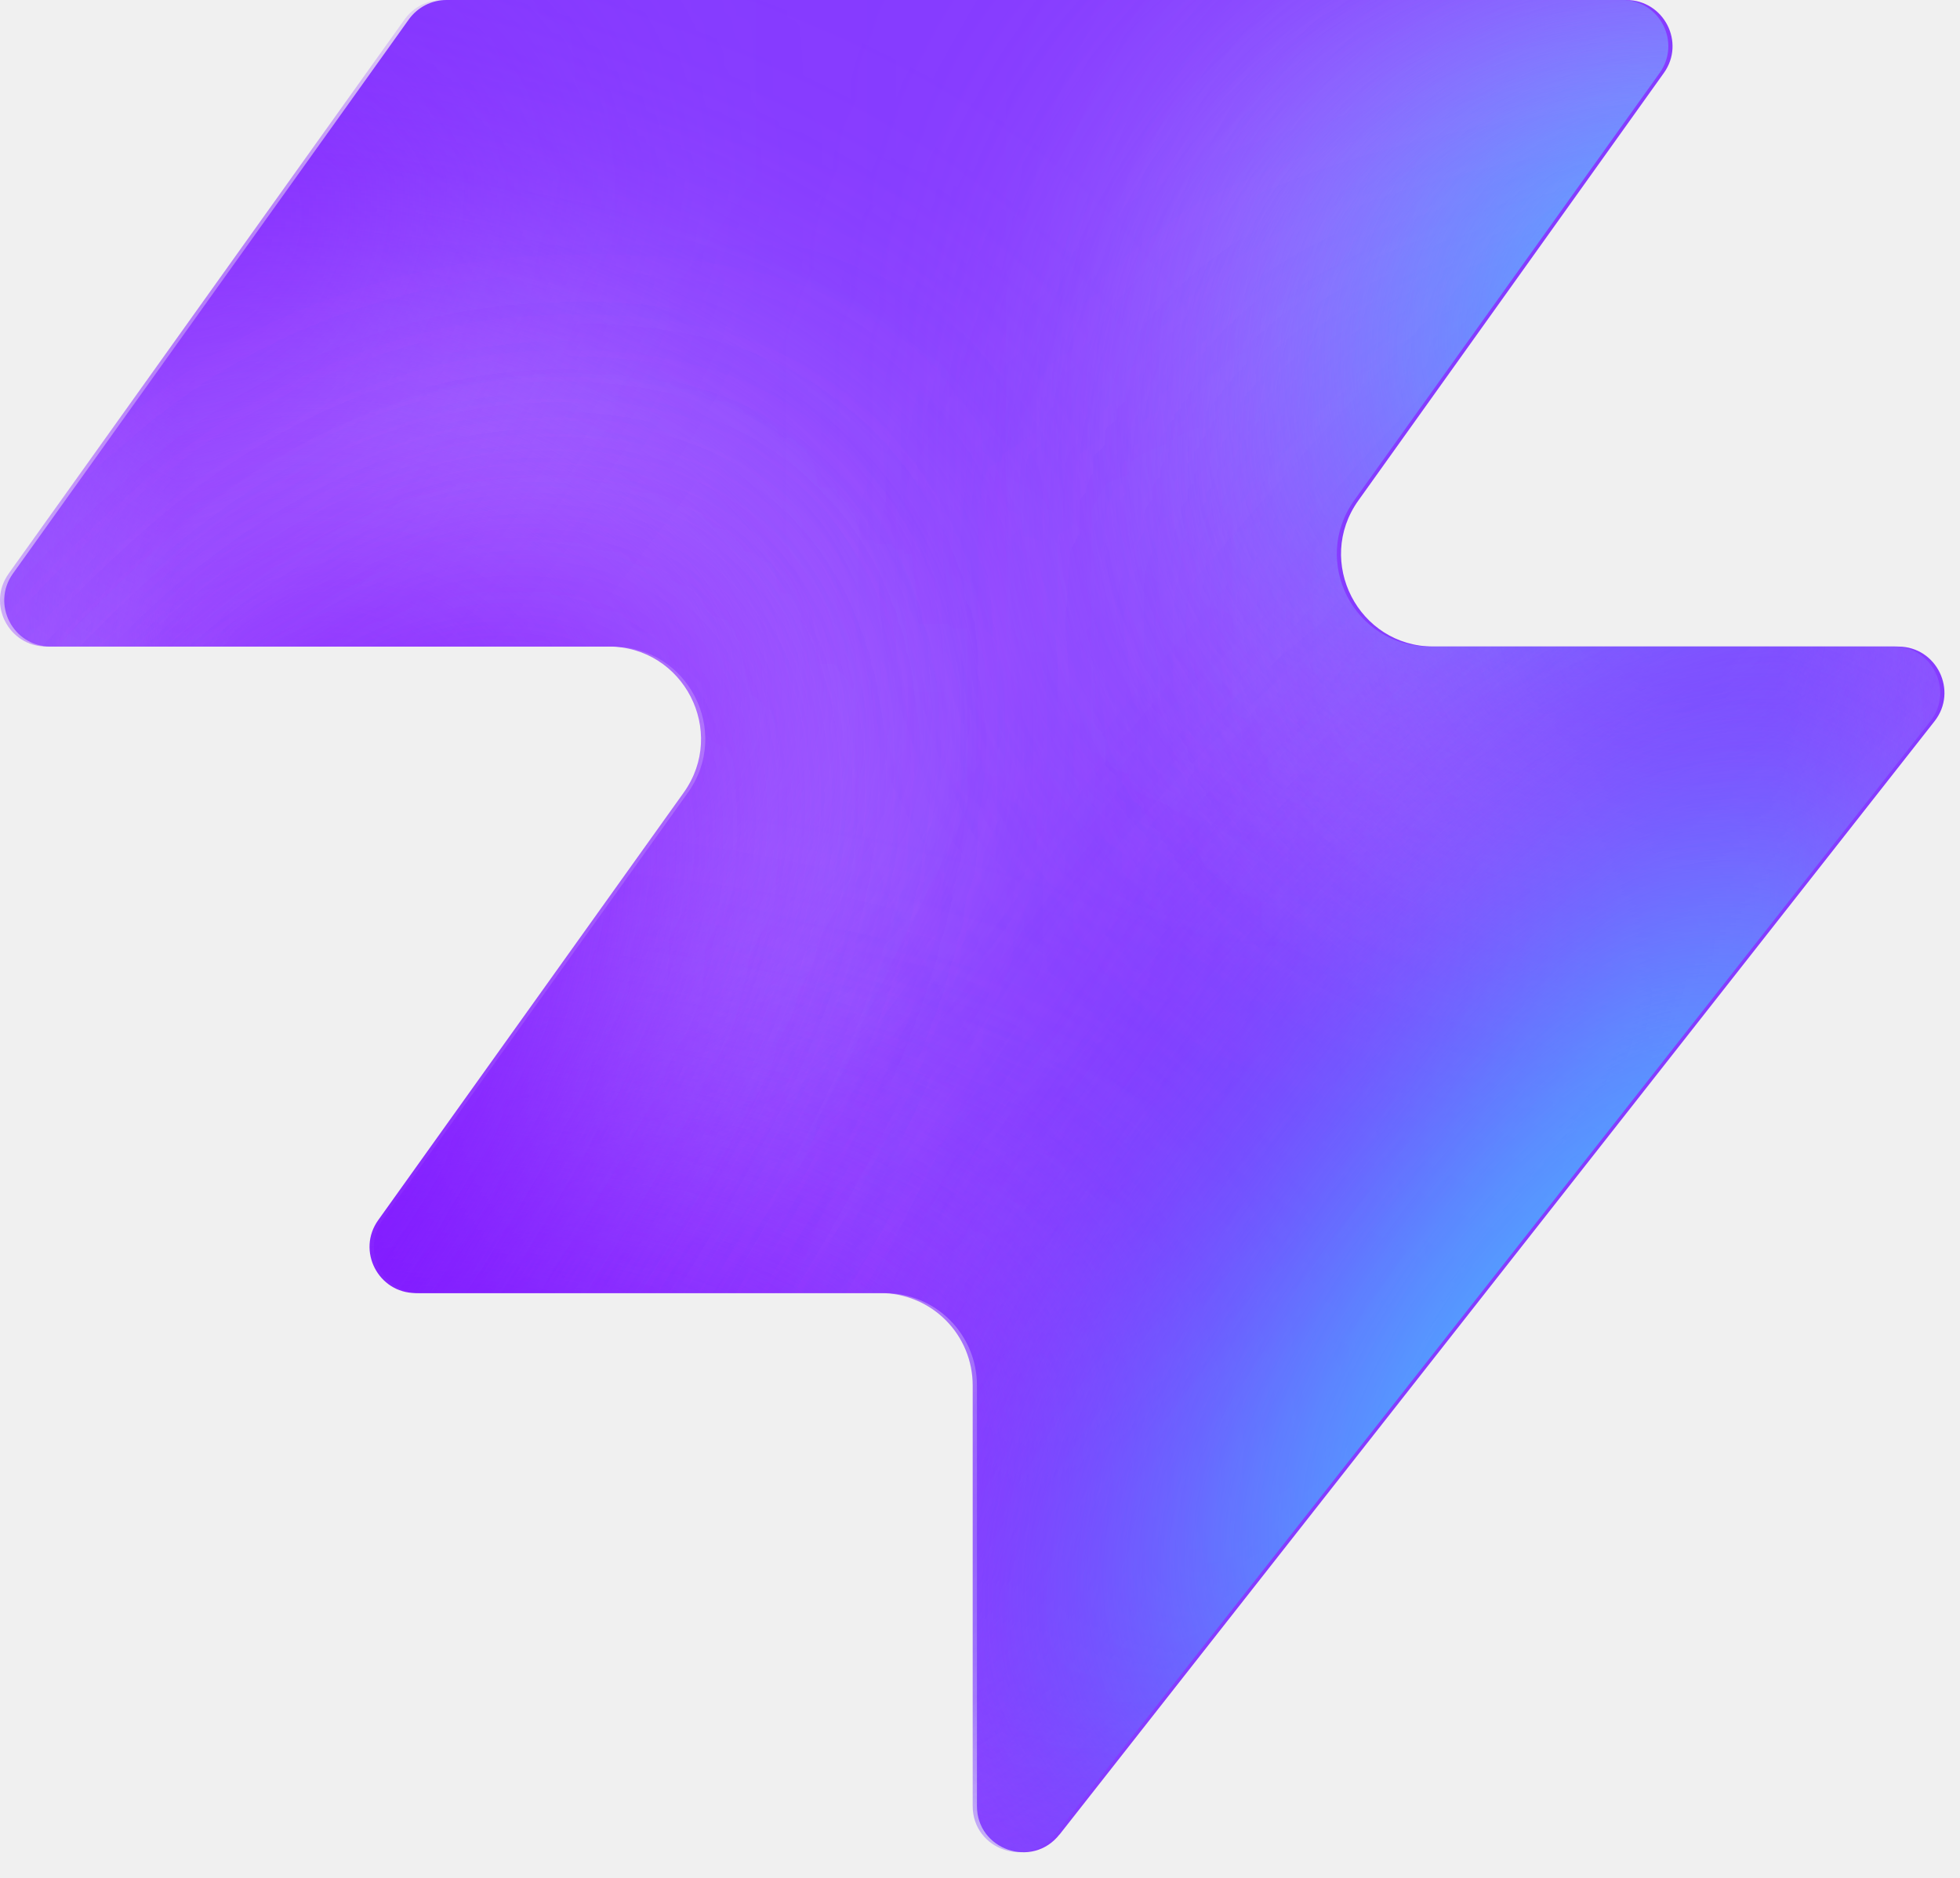
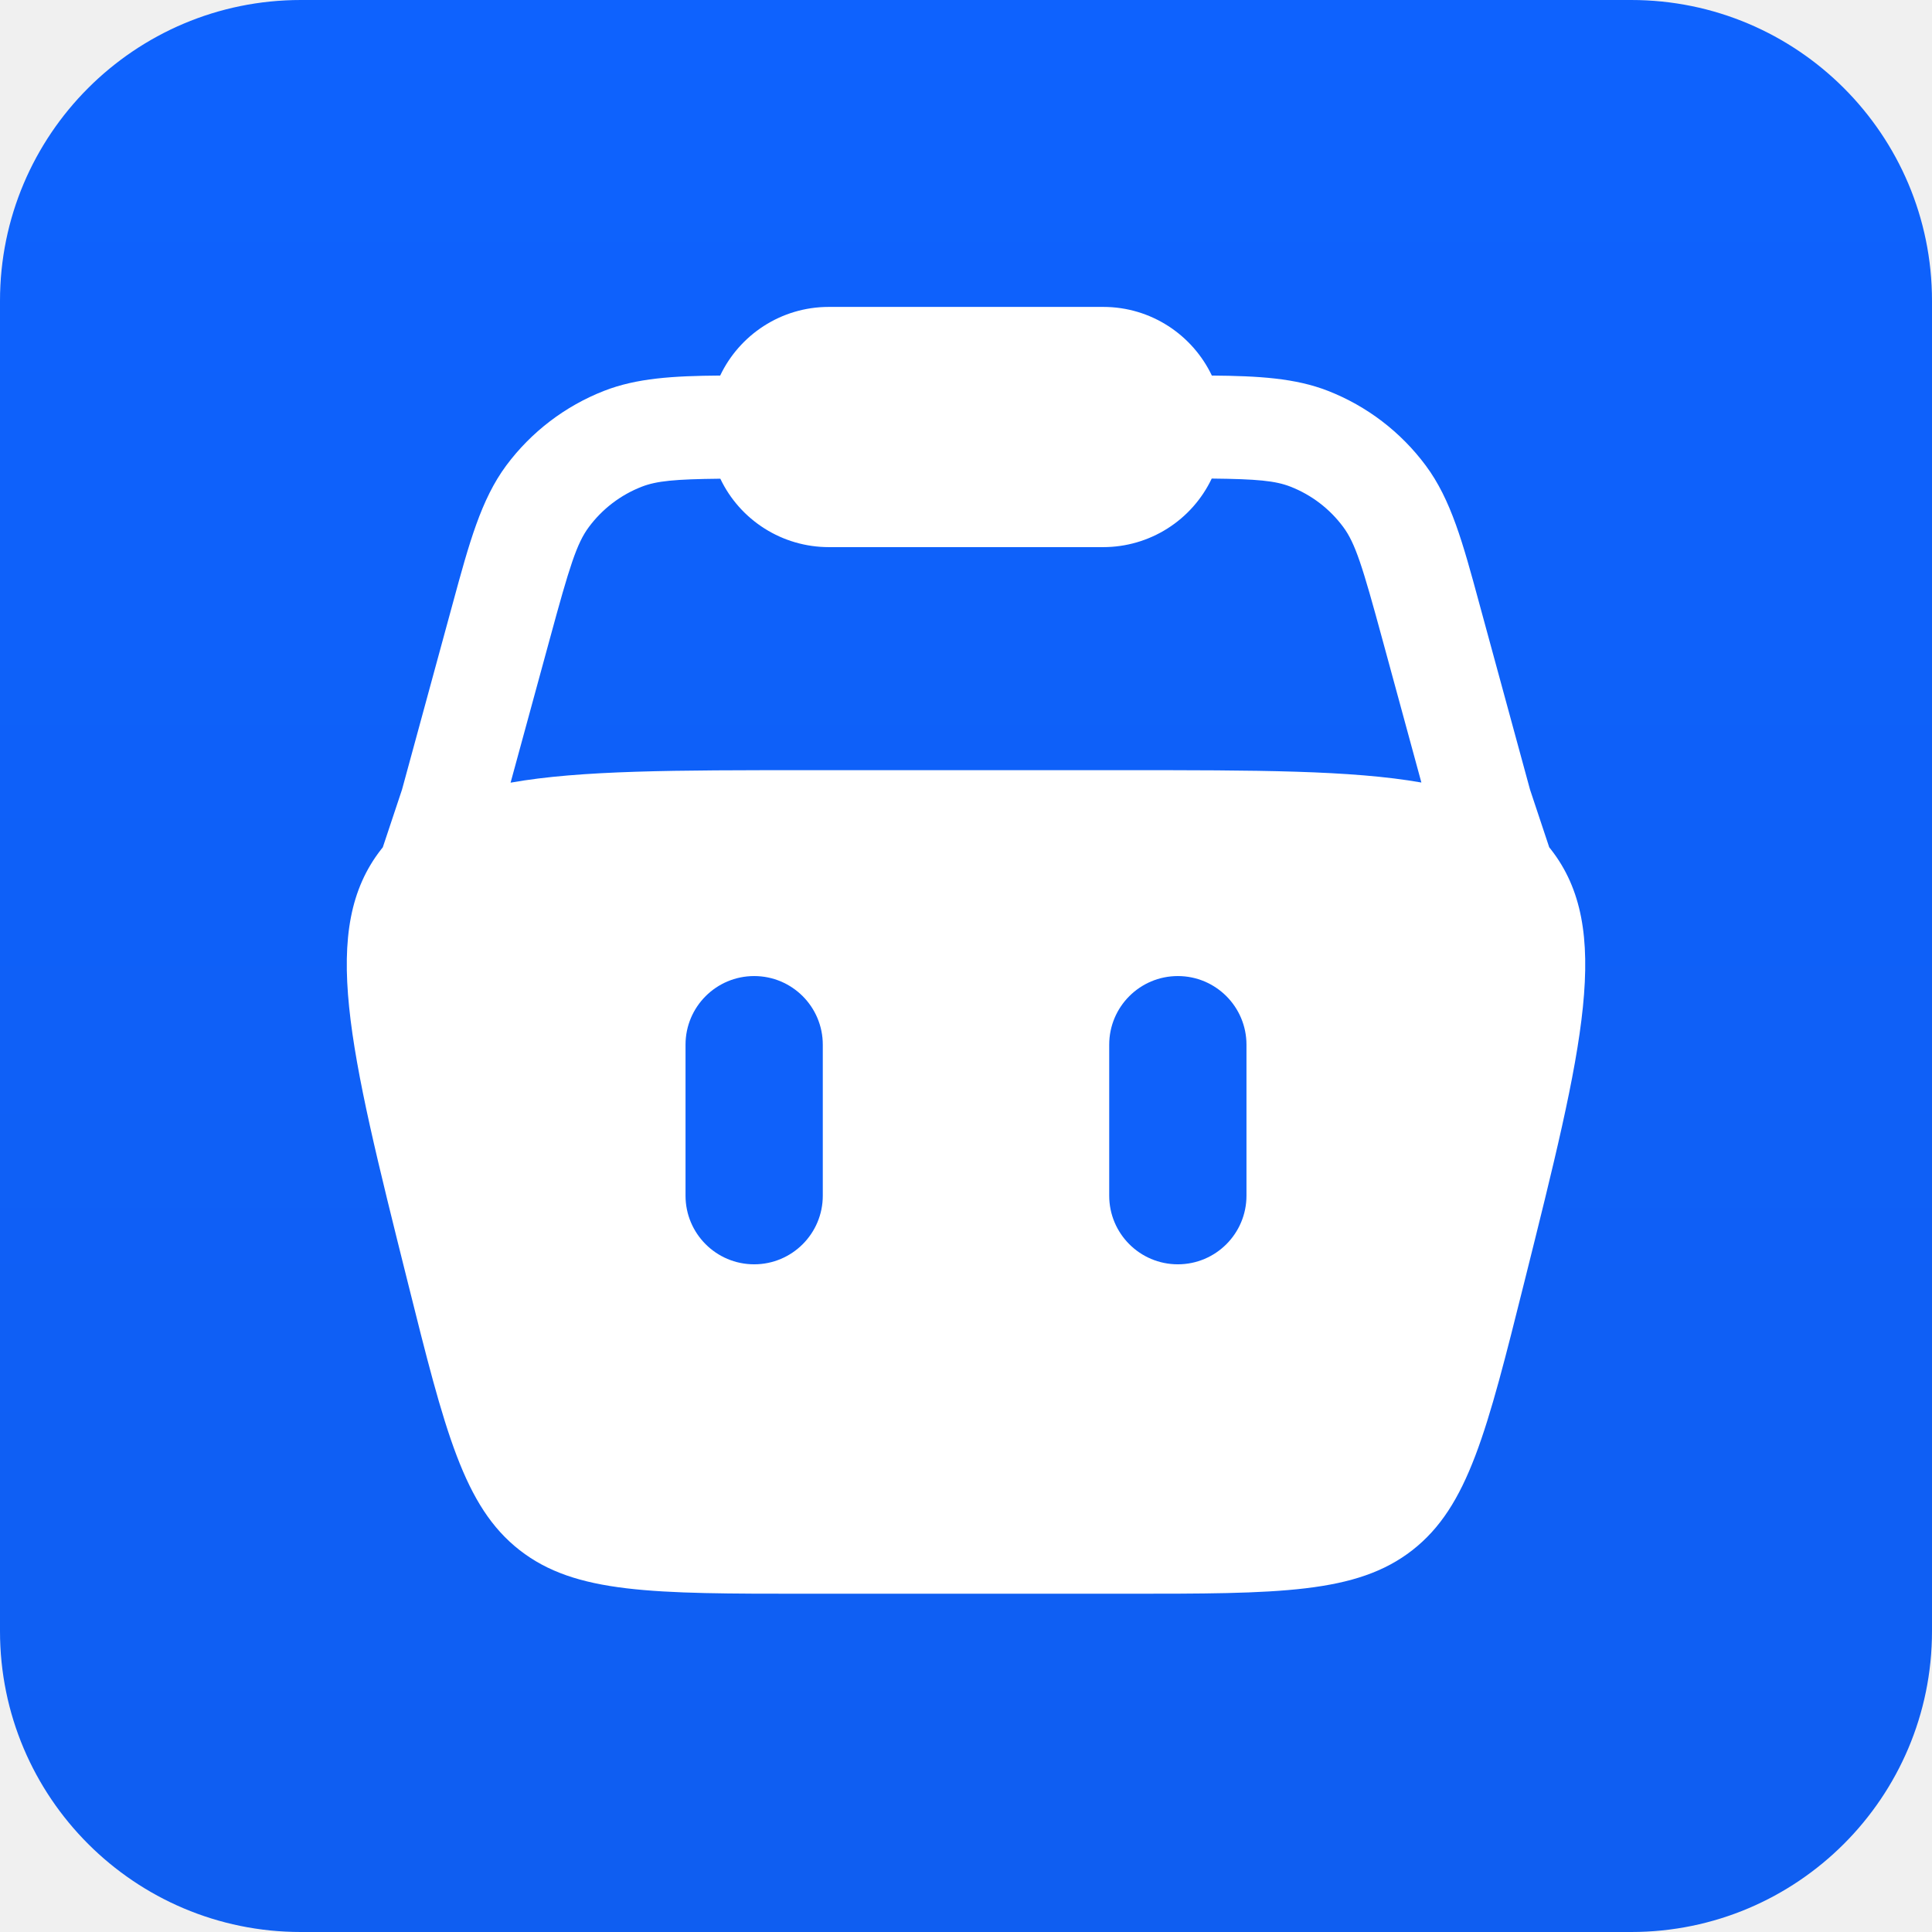
- <svg xmlns="http://www.w3.org/2000/svg" width="48" height="46" fill="none" viewBox="0 0 48 46">
-   <path fill="#863bff" d="M25.946 44.938c-.664.845-2.021.375-2.021-.698V33.937a2.26 2.26 0 0 0-2.262-2.262H10.287c-.92 0-1.456-1.04-.92-1.788l7.48-10.471c1.07-1.497 0-3.578-1.842-3.578H1.237c-.92 0-1.456-1.04-.92-1.788L10.013.474c.214-.297.556-.474.92-.474h28.894c.92 0 1.456 1.04.92 1.788l-7.48 10.471c-1.07 1.498 0 3.579 1.842 3.579h11.377c.943 0 1.473 1.088.89 1.83L25.947 44.94z" style="fill:#863bff;fill:color(display-p3 .525 .23 1);fill-opacity:1" />
-   <mask id="a" width="48" height="46" x="0" y="0" maskUnits="userSpaceOnUse" style="mask-type:alpha">
-     <path fill="#000" d="M25.842 44.938c-.664.844-2.021.375-2.021-.698V33.937a2.26 2.26 0 0 0-2.262-2.262H10.183c-.92 0-1.456-1.04-.92-1.788l7.48-10.471c1.07-1.498 0-3.579-1.842-3.579H1.133c-.92 0-1.456-1.04-.92-1.787L9.91.473c.214-.297.556-.474.92-.474h28.894c.92 0 1.456 1.04.92 1.788l-7.48 10.471c-1.07 1.498 0 3.578 1.842 3.578h11.377c.943 0 1.473 1.088.89 1.832L25.843 44.94z" style="fill:#000;fill-opacity:1" />
-   </mask>
-   <g mask="url(#a)">
-     <g filter="url(#b)">
-       <ellipse cx="5.508" cy="14.704" fill="#ede6ff" rx="5.508" ry="14.704" style="fill:#ede6ff;fill:color(display-p3 .927 .903 1);fill-opacity:1" transform="matrix(.00324 1 1 -.00324 -4.47 31.516)" />
-     </g>
-     <g filter="url(#c)">
-       <ellipse cx="10.399" cy="29.851" fill="#ede6ff" rx="10.399" ry="29.851" style="fill:#ede6ff;fill:color(display-p3 .927 .903 1);fill-opacity:1" transform="matrix(.00324 1 1 -.00324 -39.328 7.883)" />
-     </g>
-     <g filter="url(#d)">
-       <ellipse cx="5.508" cy="30.487" fill="#7e14ff" rx="5.508" ry="30.487" style="fill:#7e14ff;fill:color(display-p3 .492 .077 1);fill-opacity:1" transform="rotate(89.814 -25.913 -14.639)scale(1 -1)" />
-     </g>
-     <g filter="url(#e)">
-       <ellipse cx="5.508" cy="30.599" fill="#7e14ff" rx="5.508" ry="30.599" style="fill:#7e14ff;fill:color(display-p3 .492 .077 1);fill-opacity:1" transform="rotate(89.814 -32.644 -3.334)scale(1 -1)" />
-     </g>
-     <g filter="url(#f)">
-       <ellipse cx="5.508" cy="30.599" fill="#7e14ff" rx="5.508" ry="30.599" style="fill:#7e14ff;fill:color(display-p3 .492 .077 1);fill-opacity:1" transform="matrix(.00324 1 1 -.00324 -34.34 30.47)" />
-     </g>
-     <g filter="url(#g)">
-       <ellipse cx="14.072" cy="22.078" fill="#ede6ff" rx="14.072" ry="22.078" style="fill:#ede6ff;fill:color(display-p3 .927 .903 1);fill-opacity:1" transform="rotate(93.35 24.506 48.493)scale(-1 1)" />
-     </g>
-     <g filter="url(#h)">
-       <ellipse cx="3.47" cy="21.501" fill="#7e14ff" rx="3.47" ry="21.501" style="fill:#7e14ff;fill:color(display-p3 .492 .077 1);fill-opacity:1" transform="rotate(89.009 28.708 47.59)scale(-1 1)" />
-     </g>
-     <g filter="url(#i)">
-       <ellipse cx="3.47" cy="21.501" fill="#7e14ff" rx="3.47" ry="21.501" style="fill:#7e14ff;fill:color(display-p3 .492 .077 1);fill-opacity:1" transform="rotate(89.009 28.708 47.59)scale(-1 1)" />
-     </g>
-     <g filter="url(#j)">
-       <ellipse cx=".387" cy="8.972" fill="#7e14ff" rx="4.407" ry="29.108" style="fill:#7e14ff;fill:color(display-p3 .492 .077 1);fill-opacity:1" transform="rotate(39.51 .387 8.972)" />
-     </g>
-     <g filter="url(#k)">
-       <ellipse cx="47.523" cy="-6.092" fill="#7e14ff" rx="4.407" ry="29.108" style="fill:#7e14ff;fill:color(display-p3 .492 .077 1);fill-opacity:1" transform="rotate(37.892 47.523 -6.092)" />
-     </g>
-     <g filter="url(#l)">
-       <ellipse cx="41.412" cy="6.333" fill="#47bfff" rx="5.971" ry="9.665" style="fill:#47bfff;fill:color(display-p3 .28 .748 1);fill-opacity:1" transform="rotate(37.892 41.412 6.333)" />
-     </g>
-     <g filter="url(#m)">
-       <ellipse cx="-1.879" cy="38.332" fill="#7e14ff" rx="4.407" ry="29.108" style="fill:#7e14ff;fill:color(display-p3 .492 .077 1);fill-opacity:1" transform="rotate(37.892 -1.88 38.332)" />
-     </g>
-     <g filter="url(#n)">
-       <ellipse cx="-1.879" cy="38.332" fill="#7e14ff" rx="4.407" ry="29.108" style="fill:#7e14ff;fill:color(display-p3 .492 .077 1);fill-opacity:1" transform="rotate(37.892 -1.88 38.332)" />
-     </g>
-     <g filter="url(#o)">
-       <ellipse cx="35.651" cy="29.907" fill="#7e14ff" rx="4.407" ry="29.108" style="fill:#7e14ff;fill:color(display-p3 .492 .077 1);fill-opacity:1" transform="rotate(37.892 35.651 29.907)" />
-     </g>
-     <g filter="url(#p)">
-       <ellipse cx="38.418" cy="32.4" fill="#47bfff" rx="5.971" ry="15.297" style="fill:#47bfff;fill:color(display-p3 .28 .748 1);fill-opacity:1" transform="rotate(37.892 38.418 32.4)" />
-     </g>
-   </g>
+ <svg xmlns="http://www.w3.org/2000/svg" width="192" height="192" viewBox="0 0 192 192" fill="none">
+   <rect width="192" height="192" rx="29.894" fill="url(#paint0_linear_730_88)" />
+   <path fill-rule="evenodd" clip-rule="evenodd" d="M71.571 37.322C73.481 33.297 77.6 30.501 82.361 30.501H109.642C114.403 30.501 118.516 33.297 120.432 37.322C125.09 37.362 128.726 37.574 131.972 38.843C135.848 40.358 139.218 42.935 141.698 46.277C144.201 49.646 145.381 53.963 146.991 59.904L152.052 78.469L153.961 84.205L154.125 84.41C160.27 92.28 157.344 103.984 151.492 127.385C147.768 142.274 145.913 149.715 140.361 154.053C134.81 158.384 127.137 158.384 111.791 158.384H80.212C64.866 158.384 57.194 158.384 51.642 154.053C46.09 149.715 44.228 142.274 40.511 127.385C34.659 103.984 31.733 92.28 37.878 84.41L38.042 84.205L39.952 78.469L45.012 59.904C46.629 53.963 47.809 49.639 50.305 46.27C52.786 42.931 56.156 40.357 60.031 38.843C63.277 37.574 66.906 37.356 71.571 37.322ZM71.585 47.573C67.069 47.62 65.255 47.791 63.755 48.377C61.667 49.194 59.852 50.581 58.517 52.381C57.316 53.997 56.607 56.255 54.629 63.532L50.741 77.78C57.698 76.539 67.206 76.539 80.206 76.539H111.791C124.797 76.539 134.298 76.539 141.255 77.766L137.374 63.519C135.396 56.241 134.687 53.984 133.486 52.367C132.151 50.568 130.336 49.18 128.248 48.364C126.748 47.777 124.934 47.607 120.419 47.559C119.45 49.597 117.924 51.319 116.016 52.525C114.109 53.731 111.899 54.372 109.642 54.373H82.361C80.105 54.372 77.895 53.733 75.988 52.528C74.081 51.323 72.554 49.61 71.585 47.573Z" fill="white" />
+   <rect x="68.127" y="97" width="13.641" height="28.646" rx="6.82" fill="#0F61FA" />
+   <rect x="110.232" y="97" width="13.641" height="28.646" rx="6.82" fill="#0F61FA" />
  <defs>
-     <filter id="b" width="60.045" height="41.654" x="-19.77" y="16.149" color-interpolation-filters="sRGB" filterUnits="userSpaceOnUse">
-       <feFlood flood-opacity="0" result="BackgroundImageFix" />
-       <feBlend in="SourceGraphic" in2="BackgroundImageFix" result="shape" />
-       <feGaussianBlur result="effect1_foregroundBlur_2002_17158" stdDeviation="7.659" />
-     </filter>
-     <filter id="c" width="90.34" height="51.437" x="-54.613" y="-7.533" color-interpolation-filters="sRGB" filterUnits="userSpaceOnUse">
-       <feFlood flood-opacity="0" result="BackgroundImageFix" />
-       <feBlend in="SourceGraphic" in2="BackgroundImageFix" result="shape" />
-       <feGaussianBlur result="effect1_foregroundBlur_2002_17158" stdDeviation="7.659" />
-     </filter>
-     <filter id="d" width="79.355" height="29.4" x="-49.64" y="2.03" color-interpolation-filters="sRGB" filterUnits="userSpaceOnUse">
-       <feFlood flood-opacity="0" result="BackgroundImageFix" />
-       <feBlend in="SourceGraphic" in2="BackgroundImageFix" result="shape" />
-       <feGaussianBlur result="effect1_foregroundBlur_2002_17158" stdDeviation="4.596" />
-     </filter>
-     <filter id="e" width="79.579" height="29.4" x="-45.045" y="20.029" color-interpolation-filters="sRGB" filterUnits="userSpaceOnUse">
-       <feFlood flood-opacity="0" result="BackgroundImageFix" />
-       <feBlend in="SourceGraphic" in2="BackgroundImageFix" result="shape" />
-       <feGaussianBlur result="effect1_foregroundBlur_2002_17158" stdDeviation="4.596" />
-     </filter>
-     <filter id="f" width="79.579" height="29.4" x="-43.513" y="21.178" color-interpolation-filters="sRGB" filterUnits="userSpaceOnUse">
-       <feFlood flood-opacity="0" result="BackgroundImageFix" />
-       <feBlend in="SourceGraphic" in2="BackgroundImageFix" result="shape" />
-       <feGaussianBlur result="effect1_foregroundBlur_2002_17158" stdDeviation="4.596" />
-     </filter>
-     <filter id="g" width="74.749" height="58.852" x="15.756" y="-17.901" color-interpolation-filters="sRGB" filterUnits="userSpaceOnUse">
-       <feFlood flood-opacity="0" result="BackgroundImageFix" />
-       <feBlend in="SourceGraphic" in2="BackgroundImageFix" result="shape" />
-       <feGaussianBlur result="effect1_foregroundBlur_2002_17158" stdDeviation="7.659" />
-     </filter>
-     <filter id="h" width="61.377" height="25.362" x="23.548" y="2.284" color-interpolation-filters="sRGB" filterUnits="userSpaceOnUse">
-       <feFlood flood-opacity="0" result="BackgroundImageFix" />
-       <feBlend in="SourceGraphic" in2="BackgroundImageFix" result="shape" />
-       <feGaussianBlur result="effect1_foregroundBlur_2002_17158" stdDeviation="4.596" />
-     </filter>
-     <filter id="i" width="61.377" height="25.362" x="23.548" y="2.284" color-interpolation-filters="sRGB" filterUnits="userSpaceOnUse">
-       <feFlood flood-opacity="0" result="BackgroundImageFix" />
-       <feBlend in="SourceGraphic" in2="BackgroundImageFix" result="shape" />
-       <feGaussianBlur result="effect1_foregroundBlur_2002_17158" stdDeviation="4.596" />
-     </filter>
-     <filter id="j" width="56.045" height="63.649" x="-27.636" y="-22.853" color-interpolation-filters="sRGB" filterUnits="userSpaceOnUse">
-       <feFlood flood-opacity="0" result="BackgroundImageFix" />
-       <feBlend in="SourceGraphic" in2="BackgroundImageFix" result="shape" />
-       <feGaussianBlur result="effect1_foregroundBlur_2002_17158" stdDeviation="4.596" />
-     </filter>
-     <filter id="k" width="54.814" height="64.646" x="20.116" y="-38.415" color-interpolation-filters="sRGB" filterUnits="userSpaceOnUse">
-       <feFlood flood-opacity="0" result="BackgroundImageFix" />
-       <feBlend in="SourceGraphic" in2="BackgroundImageFix" result="shape" />
-       <feGaussianBlur result="effect1_foregroundBlur_2002_17158" stdDeviation="4.596" />
-     </filter>
-     <filter id="l" width="33.541" height="35.313" x="24.641" y="-11.323" color-interpolation-filters="sRGB" filterUnits="userSpaceOnUse">
-       <feFlood flood-opacity="0" result="BackgroundImageFix" />
-       <feBlend in="SourceGraphic" in2="BackgroundImageFix" result="shape" />
-       <feGaussianBlur result="effect1_foregroundBlur_2002_17158" stdDeviation="4.596" />
-     </filter>
-     <filter id="m" width="54.814" height="64.646" x="-29.286" y="6.009" color-interpolation-filters="sRGB" filterUnits="userSpaceOnUse">
-       <feFlood flood-opacity="0" result="BackgroundImageFix" />
-       <feBlend in="SourceGraphic" in2="BackgroundImageFix" result="shape" />
-       <feGaussianBlur result="effect1_foregroundBlur_2002_17158" stdDeviation="4.596" />
-     </filter>
-     <filter id="n" width="54.814" height="64.646" x="-29.286" y="6.009" color-interpolation-filters="sRGB" filterUnits="userSpaceOnUse">
-       <feFlood flood-opacity="0" result="BackgroundImageFix" />
-       <feBlend in="SourceGraphic" in2="BackgroundImageFix" result="shape" />
-       <feGaussianBlur result="effect1_foregroundBlur_2002_17158" stdDeviation="4.596" />
-     </filter>
-     <filter id="o" width="54.814" height="64.646" x="8.244" y="-2.416" color-interpolation-filters="sRGB" filterUnits="userSpaceOnUse">
-       <feFlood flood-opacity="0" result="BackgroundImageFix" />
-       <feBlend in="SourceGraphic" in2="BackgroundImageFix" result="shape" />
-       <feGaussianBlur result="effect1_foregroundBlur_2002_17158" stdDeviation="4.596" />
-     </filter>
-     <filter id="p" width="39.409" height="43.623" x="18.713" y="10.588" color-interpolation-filters="sRGB" filterUnits="userSpaceOnUse">
-       <feFlood flood-opacity="0" result="BackgroundImageFix" />
-       <feBlend in="SourceGraphic" in2="BackgroundImageFix" result="shape" />
-       <feGaussianBlur result="effect1_foregroundBlur_2002_17158" stdDeviation="4.596" />
-     </filter>
+     <linearGradient id="paint0_linear_730_88" x1="96" y1="0" x2="96" y2="192" gradientUnits="userSpaceOnUse">
+       <stop stop-color="#0E62FE" />
+       <stop offset="1" stop-color="#0F5EF1" />
+     </linearGradient>
  </defs>
</svg>
